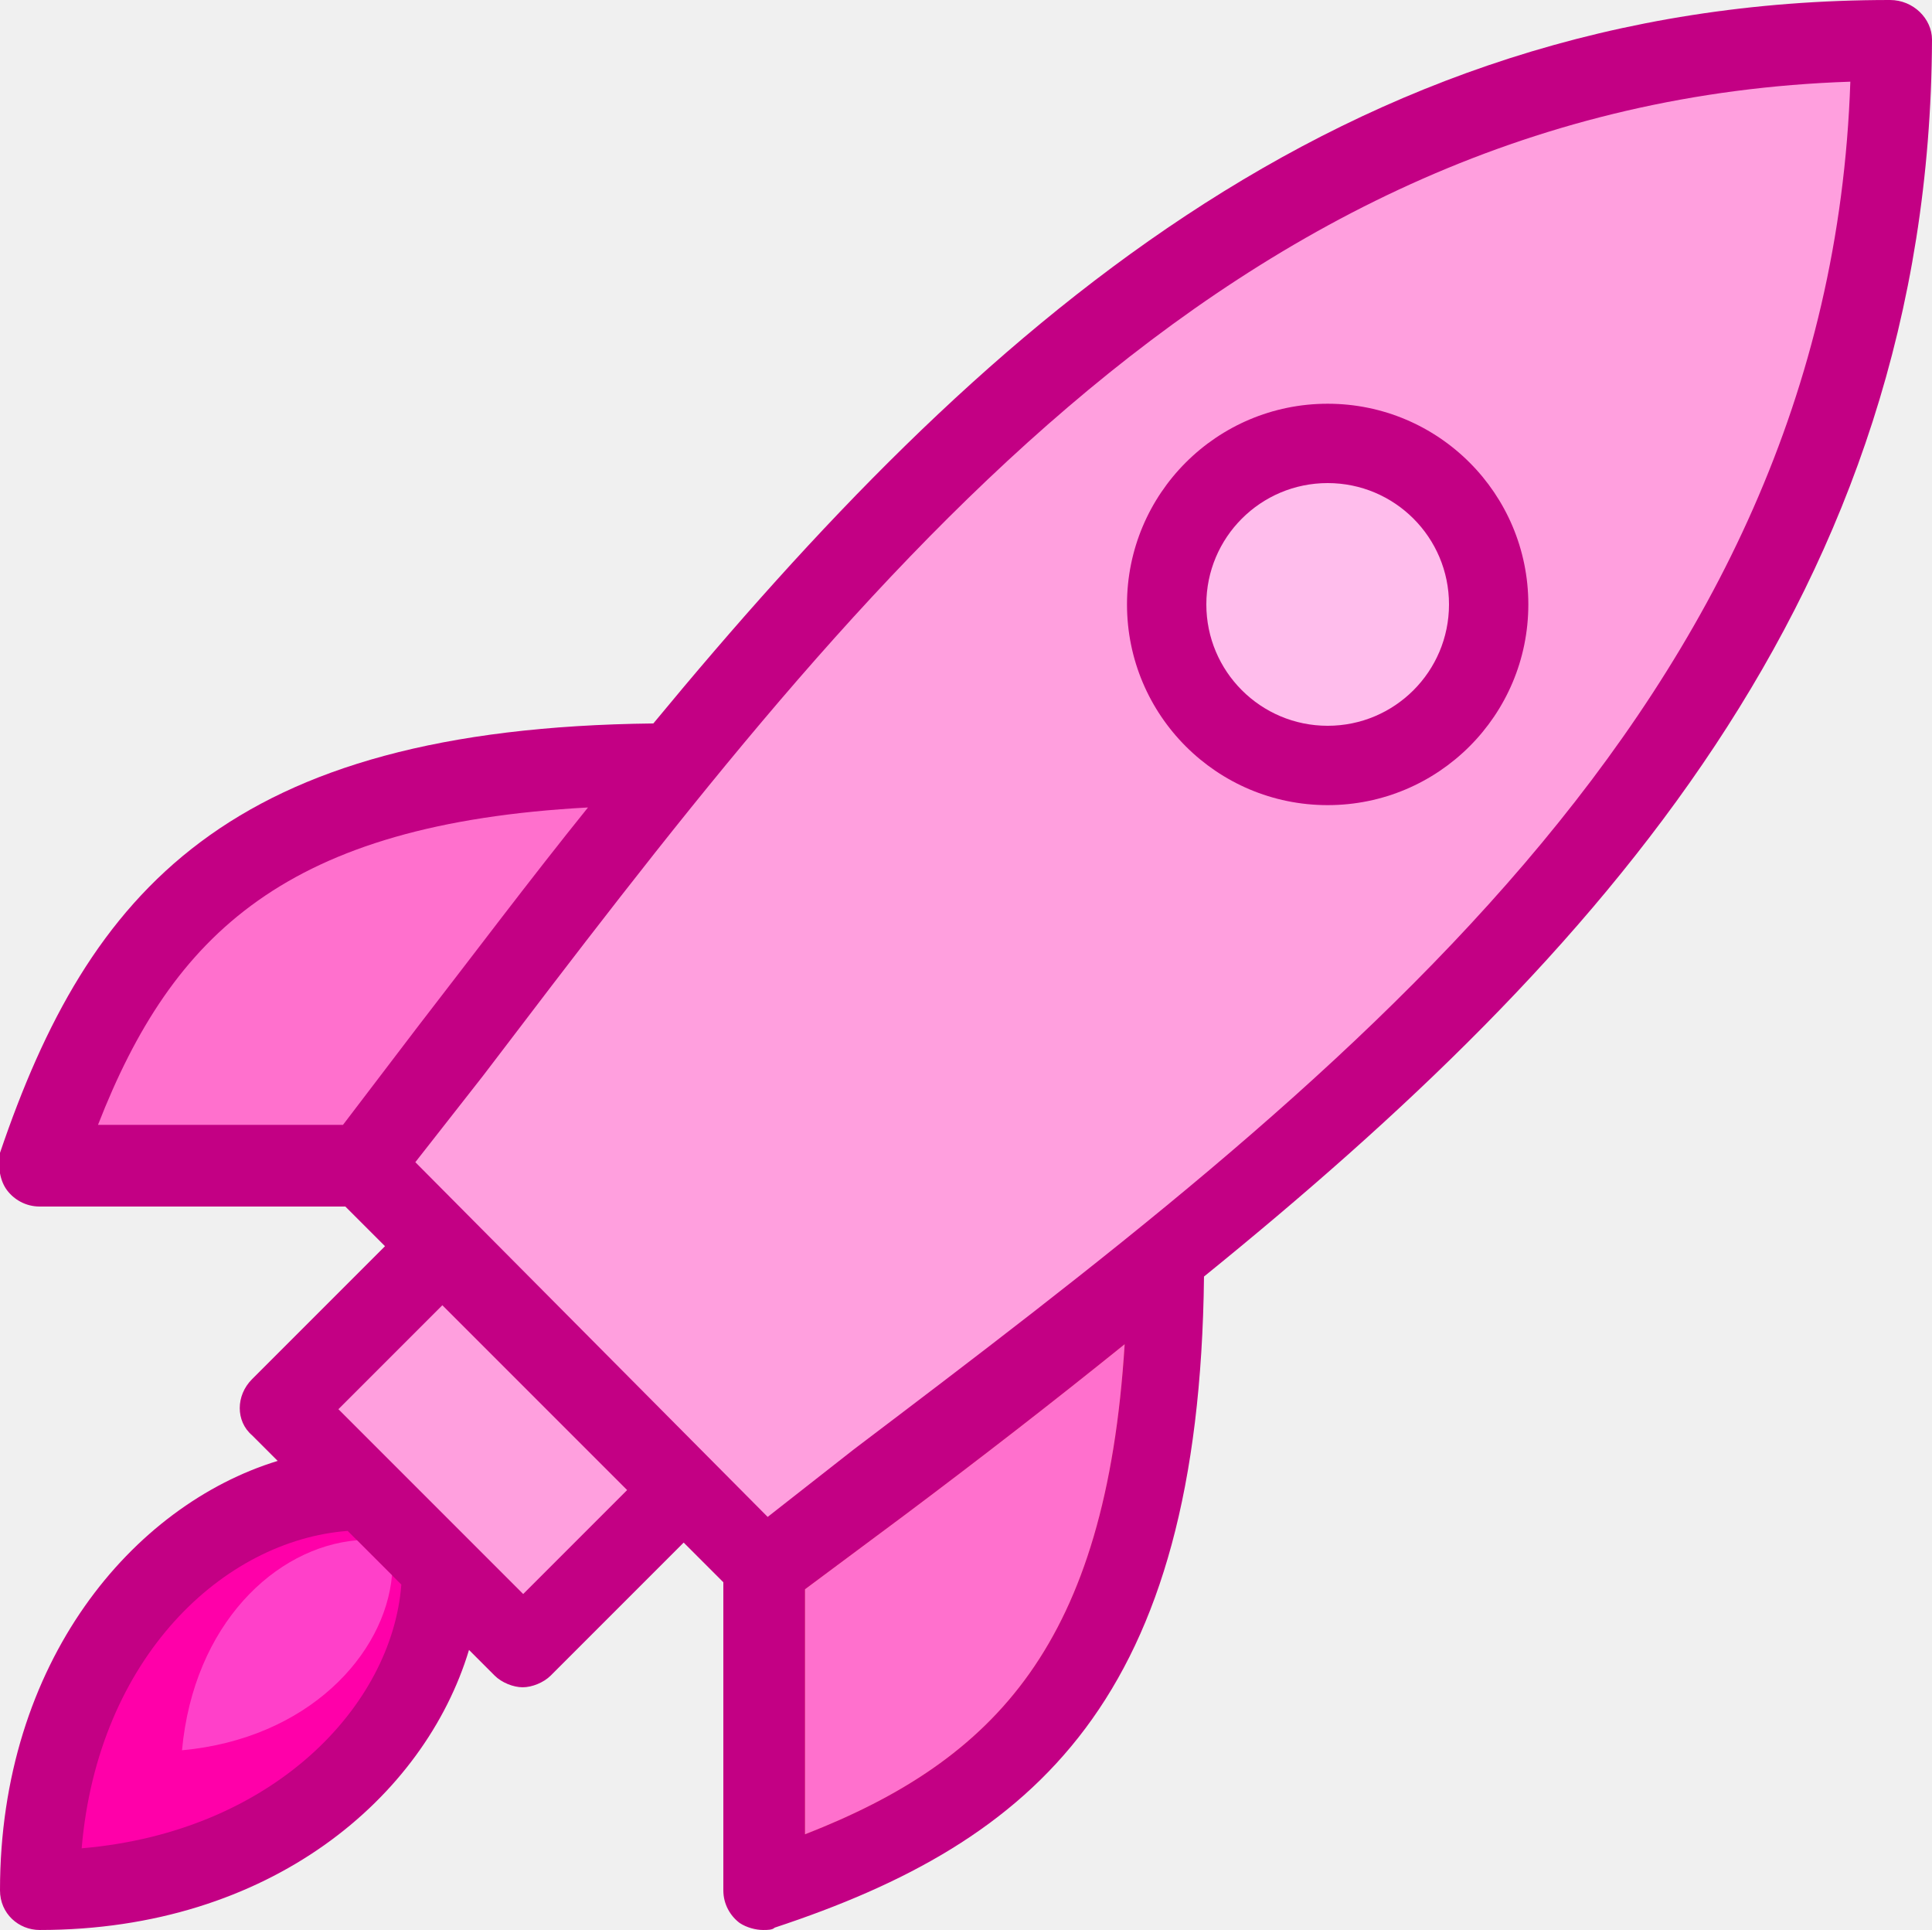
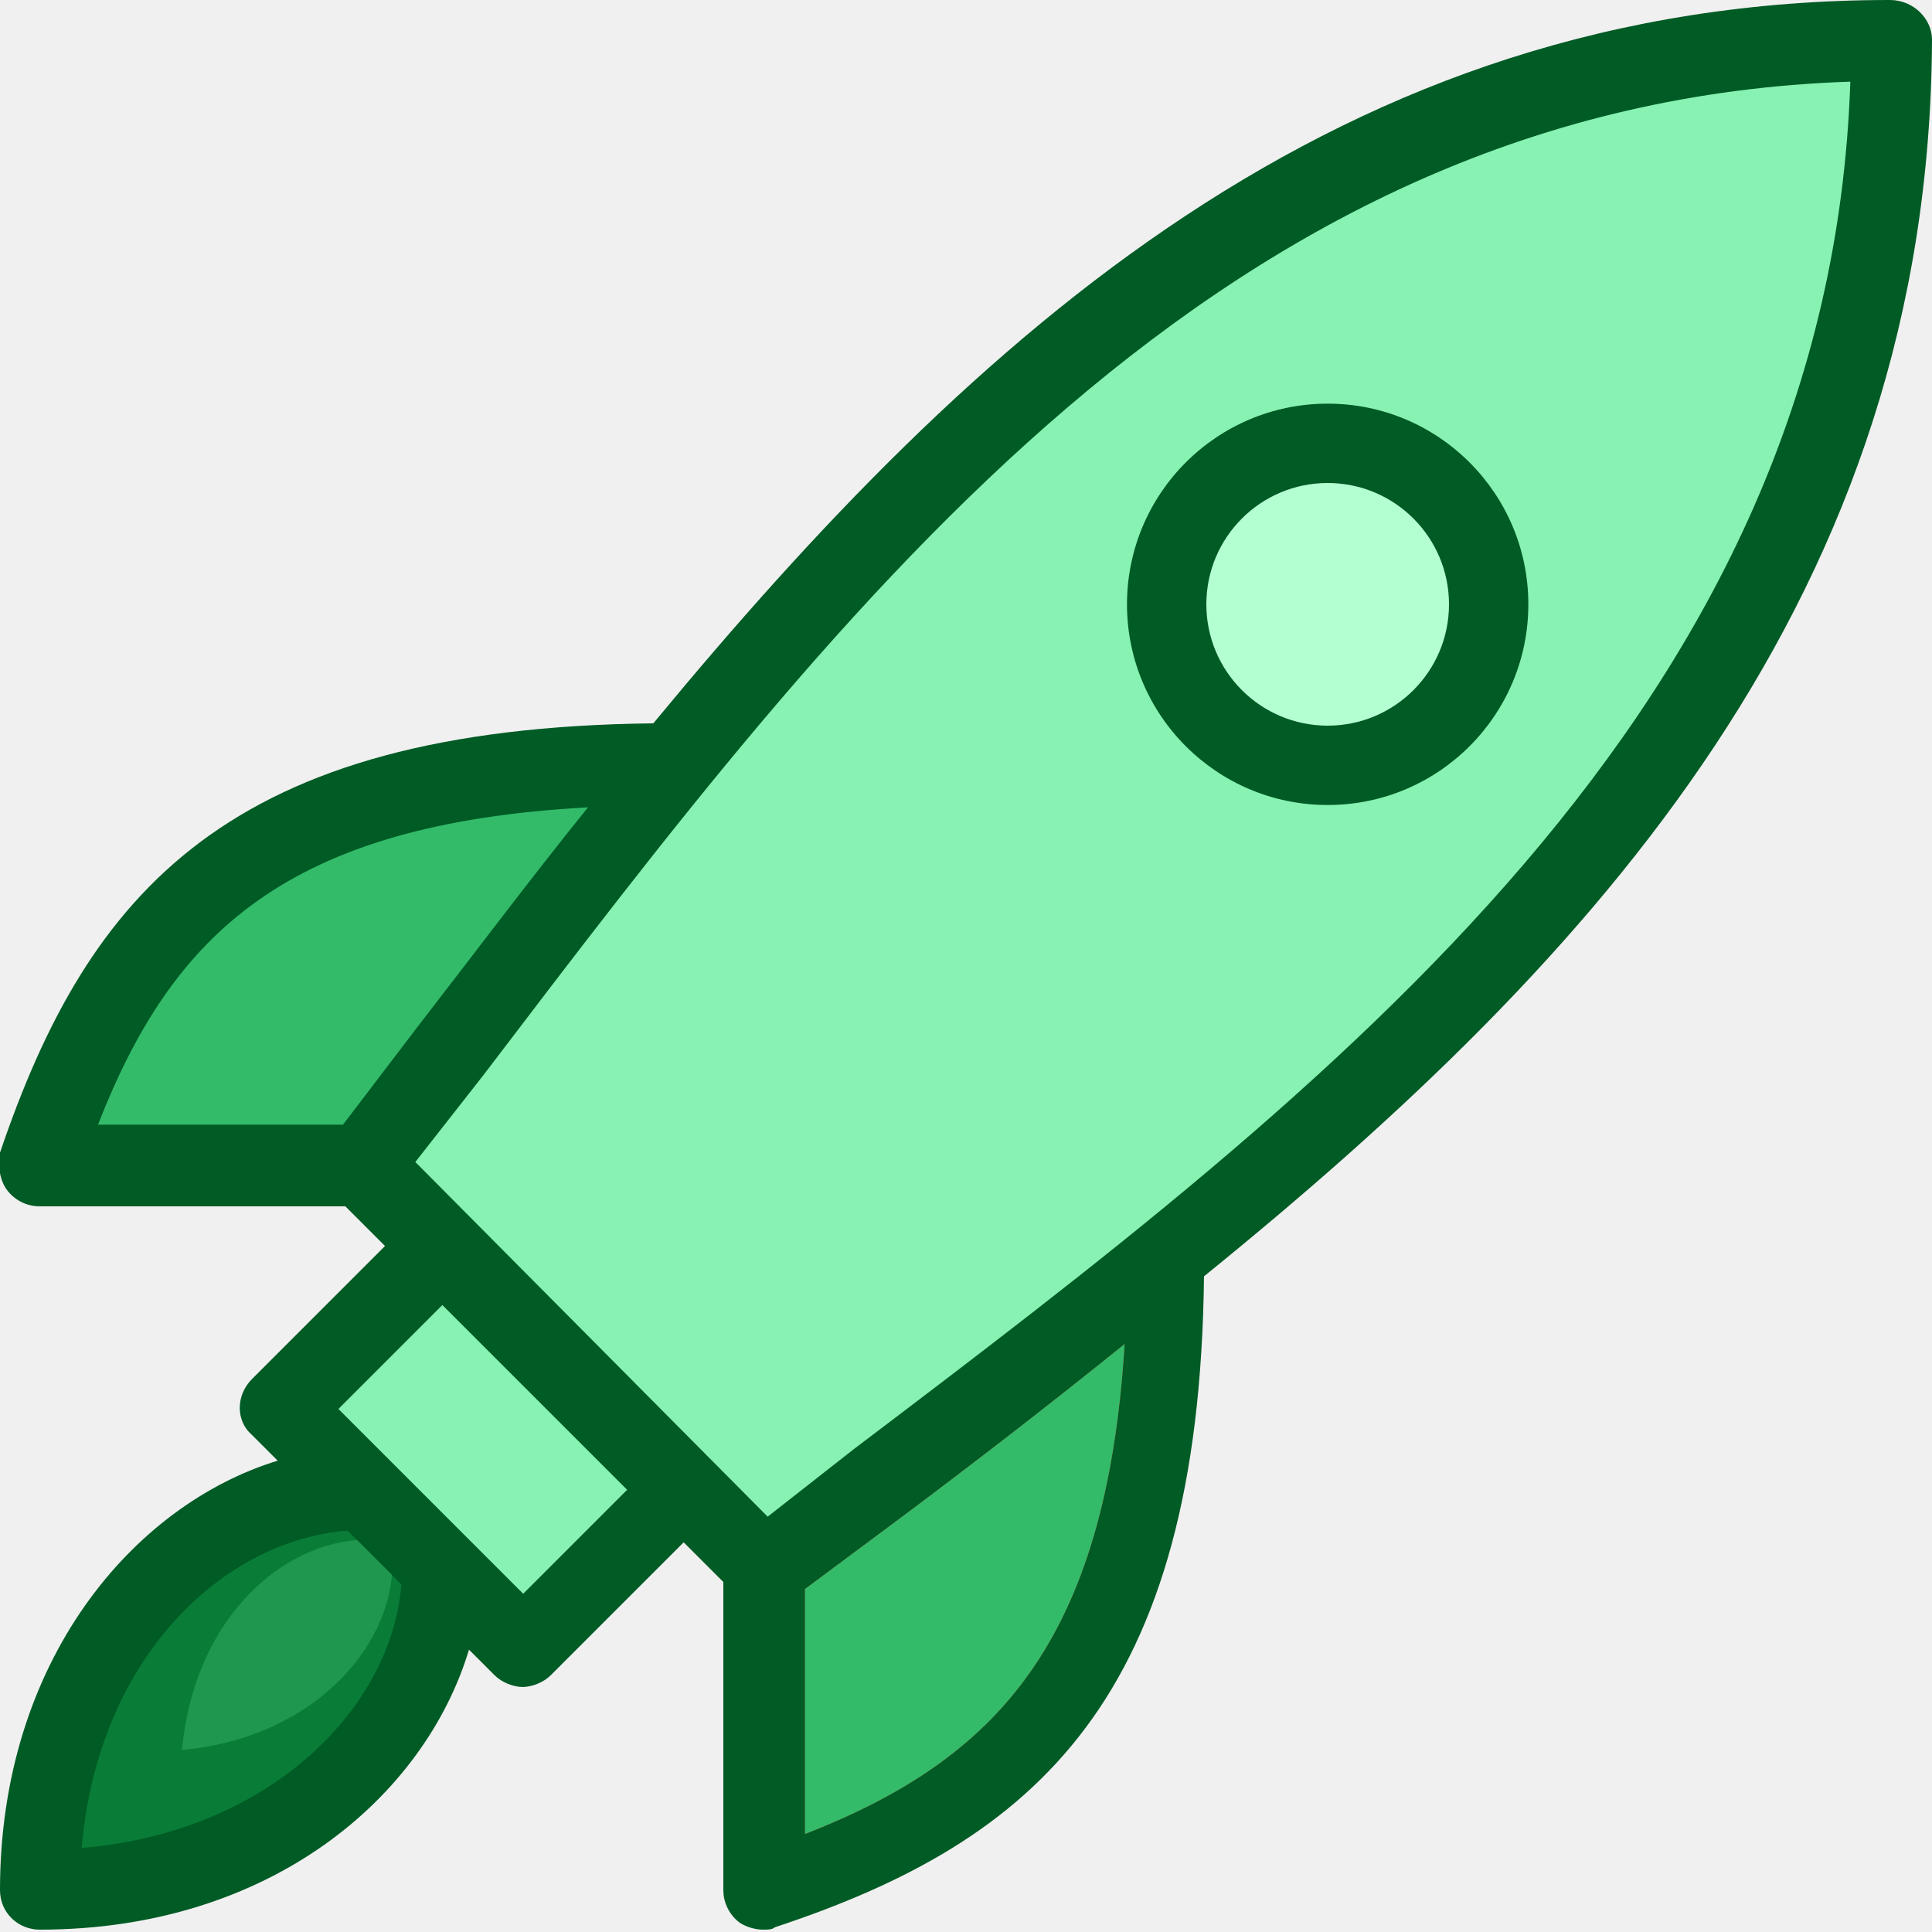
- <svg xmlns="http://www.w3.org/2000/svg" version="1.1" id="Layer_1" x="0px" y="0px" viewBox="0 0 82.8 82.7" style="enable-background:new 0 0 82.8 82.7;" xml:space="preserve">
-   <style type="text/css">
- 	.st0{fill:#C30084;}
- 	.st1{fill:#FF70CD;}
- 	.st2{fill:#FF00A9;}
- 	.st3{fill:#FF40C9;}
- 	.st4{fill:#FF9FDE;}
- 	.st5{fill:#D32F2F;}
- 	.st6{fill:#FFBDEC;}
- </style>
-   <path class="st0" d="M82.8,1.7C82.8,0.8,82,0,81,0C57.4,0,41.8,14.3,28,31c-18.2,0.2-24.2,7.2-28,18.4C-0.1,50,0,50.6,0.3,51  c0.3,0.4,0.8,0.7,1.4,0.7h13.1l1.7,1.7l-5.7,5.7c-0.7,0.7-0.7,1.8,0,2.4l1.1,1.1C5.7,64.5,0,71.2,0,81c0,1,0.8,1.7,1.7,1.7  c9.9,0,16.5-5.7,18.4-12l1.1,1.1c0.3,0.3,0.8,0.5,1.2,0.5c0.4,0,0.9-0.2,1.2-0.5l5.7-5.7l1.7,1.7V81c0,0.6,0.3,1.1,0.7,1.4  c0.3,0.2,0.7,0.3,1,0.3c0.2,0,0.4,0,0.5-0.1c11.2-3.7,18.2-9.8,18.4-27.9C68.5,41,82.7,25.4,82.8,1.7L82.8,1.7z" />
-   <path class="st1" d="M25.2,34.6c-2.5,3.1-4.9,6.3-7.3,9.4l-3.2,4.2H4.2C7.4,40,12.3,35.3,25.2,34.6L25.2,34.6z" />
-   <path class="st2" d="M3.5,79.2C4.2,71,9.6,66,14.9,65.6l2.3,2.3C16.8,73.1,11.7,78.5,3.5,79.2L3.5,79.2z" />
-   <path class="st3" d="M7.8,75c0.5-5.4,4-8.7,7.5-9l1.5,1.5C16.5,70.9,13.2,74.5,7.8,75z" />
-   <rect x="17.5" y="56.5" transform="matrix(0.7071 -0.7071 0.7071 0.7071 -37.8226 32.8076)" class="st4" width="6.3" height="11.2" />
-   <path class="st5" d="M34.5,78.6V68.1l4.3-3.2c3.2-2.4,6.3-4.8,9.4-7.3C47.4,70.4,42.7,75.4,34.5,78.6z" />
-   <path class="st1" d="M34.5,78.6V68.1l4.3-3.2c3.2-2.4,6.3-4.8,9.4-7.3C47.4,70.4,42.7,75.4,34.5,78.6z" />
-   <path class="st4" d="M36.6,62.1l-3.7,2.9L17.8,49.8l2.9-3.7C36.3,25.6,52.4,4.4,79.3,3.5C78.4,30.3,57.2,46.5,36.6,62.1z" />
-   <circle class="st0" cx="56.9" cy="25.9" r="8.6" />
-   <circle class="st6" cx="56.9" cy="25.9" r="5.2" />
+ <svg xmlns="http://www.w3.org/2000/svg" width="75" height="75" viewBox="0 0 75 75" fill="none">
+   <g clip-path="url(#clip0_6_90)">
+     <path d="M75 1.54C75 0.725 74.275 0 73.37 0C51.993 0 37.862 12.953 25.362 28.08C8.877 28.261 3.442 34.601 1.32681e-06 44.746C-0.091 45.29 1.32006e-06 45.833 0.272 46.196C0.543 46.558 0.996 46.83 1.54 46.83H13.406L14.946 48.37L9.783 53.533C9.149 54.167 9.149 55.163 9.783 55.706L10.779 56.703C5.163 58.424 1.32681e-06 64.493 1.32681e-06 73.37C1.32681e-06 74.275 0.725 74.909 1.54 74.909C10.507 74.909 16.485 69.746 18.206 64.04L19.203 65.036C19.475 65.308 19.927 65.489 20.29 65.489C20.652 65.489 21.105 65.308 21.377 65.036L26.54 59.873L28.08 61.413V73.37C28.08 73.913 28.352 74.366 28.714 74.638C28.985 74.819 29.348 74.909 29.62 74.909C29.801 74.909 29.982 74.909 30.073 74.819C40.217 71.467 46.558 65.942 46.739 49.547C62.047 37.138 74.909 23.007 75 1.54Z" fill="#005B25" />
+     <path d="M22.826 31.341C20.562 34.148 18.388 37.047 16.214 39.855L13.315 43.659H3.804C6.703 36.232 11.141 31.975 22.826 31.341Z" fill="#33BB6A" />
+     <path d="M3.17 71.739C3.804 64.312 8.696 59.783 13.496 59.42L15.58 61.504C15.217 66.214 10.598 71.105 3.17 71.739Z" fill="#097D37" />
+     <path d="M7.065 67.935C7.518 63.044 10.688 60.054 13.859 59.783L15.217 61.141C14.946 64.221 11.957 67.482 7.065 67.935Z" fill="#1F974F" />
+     <path d="M17.172 50.661L13.137 54.696L20.31 61.87L24.345 57.834L17.172 50.661Z" fill="#87F2B2" />
+     <path d="M31.25 71.196V61.685L35.145 58.786C38.044 56.612 40.852 54.438 43.659 52.174C42.935 63.768 38.678 68.297 31.25 71.196Z" fill="#D32F2F" />
+     <path d="M31.25 71.196V61.685L35.145 58.786C38.044 56.612 40.852 54.438 43.659 52.174C42.935 63.768 38.678 68.297 31.25 71.196Z" fill="#33BB6A" />
+     <path d="M33.152 56.25L29.801 58.877L16.123 45.109L18.75 41.757C32.88 23.188 47.464 3.986 71.83 3.17C71.014 27.446 51.812 42.12 33.152 56.25Z" fill="#87F2B2" />
+     <path d="M51.54 31.25C55.842 31.25 59.33 27.762 59.33 23.46C59.33 19.158 55.842 15.67 51.54 15.67C47.238 15.67 43.75 19.158 43.75 23.46C43.75 27.762 47.238 31.25 51.54 31.25Z" fill="#005B25" />
+     <path d="M51.54 28.17C54.141 28.17 56.25 26.061 56.25 23.46C56.25 20.859 54.141 18.75 51.54 18.75C48.938 18.75 46.83 20.859 46.83 23.46C46.83 26.061 48.938 28.17 51.54 28.17Z" fill="#B4FFD2" />
+   </g>
+   <defs>
+     <clipPath id="clip0_6_90">
+       <rect width="75" height="74.909" fill="white" />
+     </clipPath>
+   </defs>
</svg>
